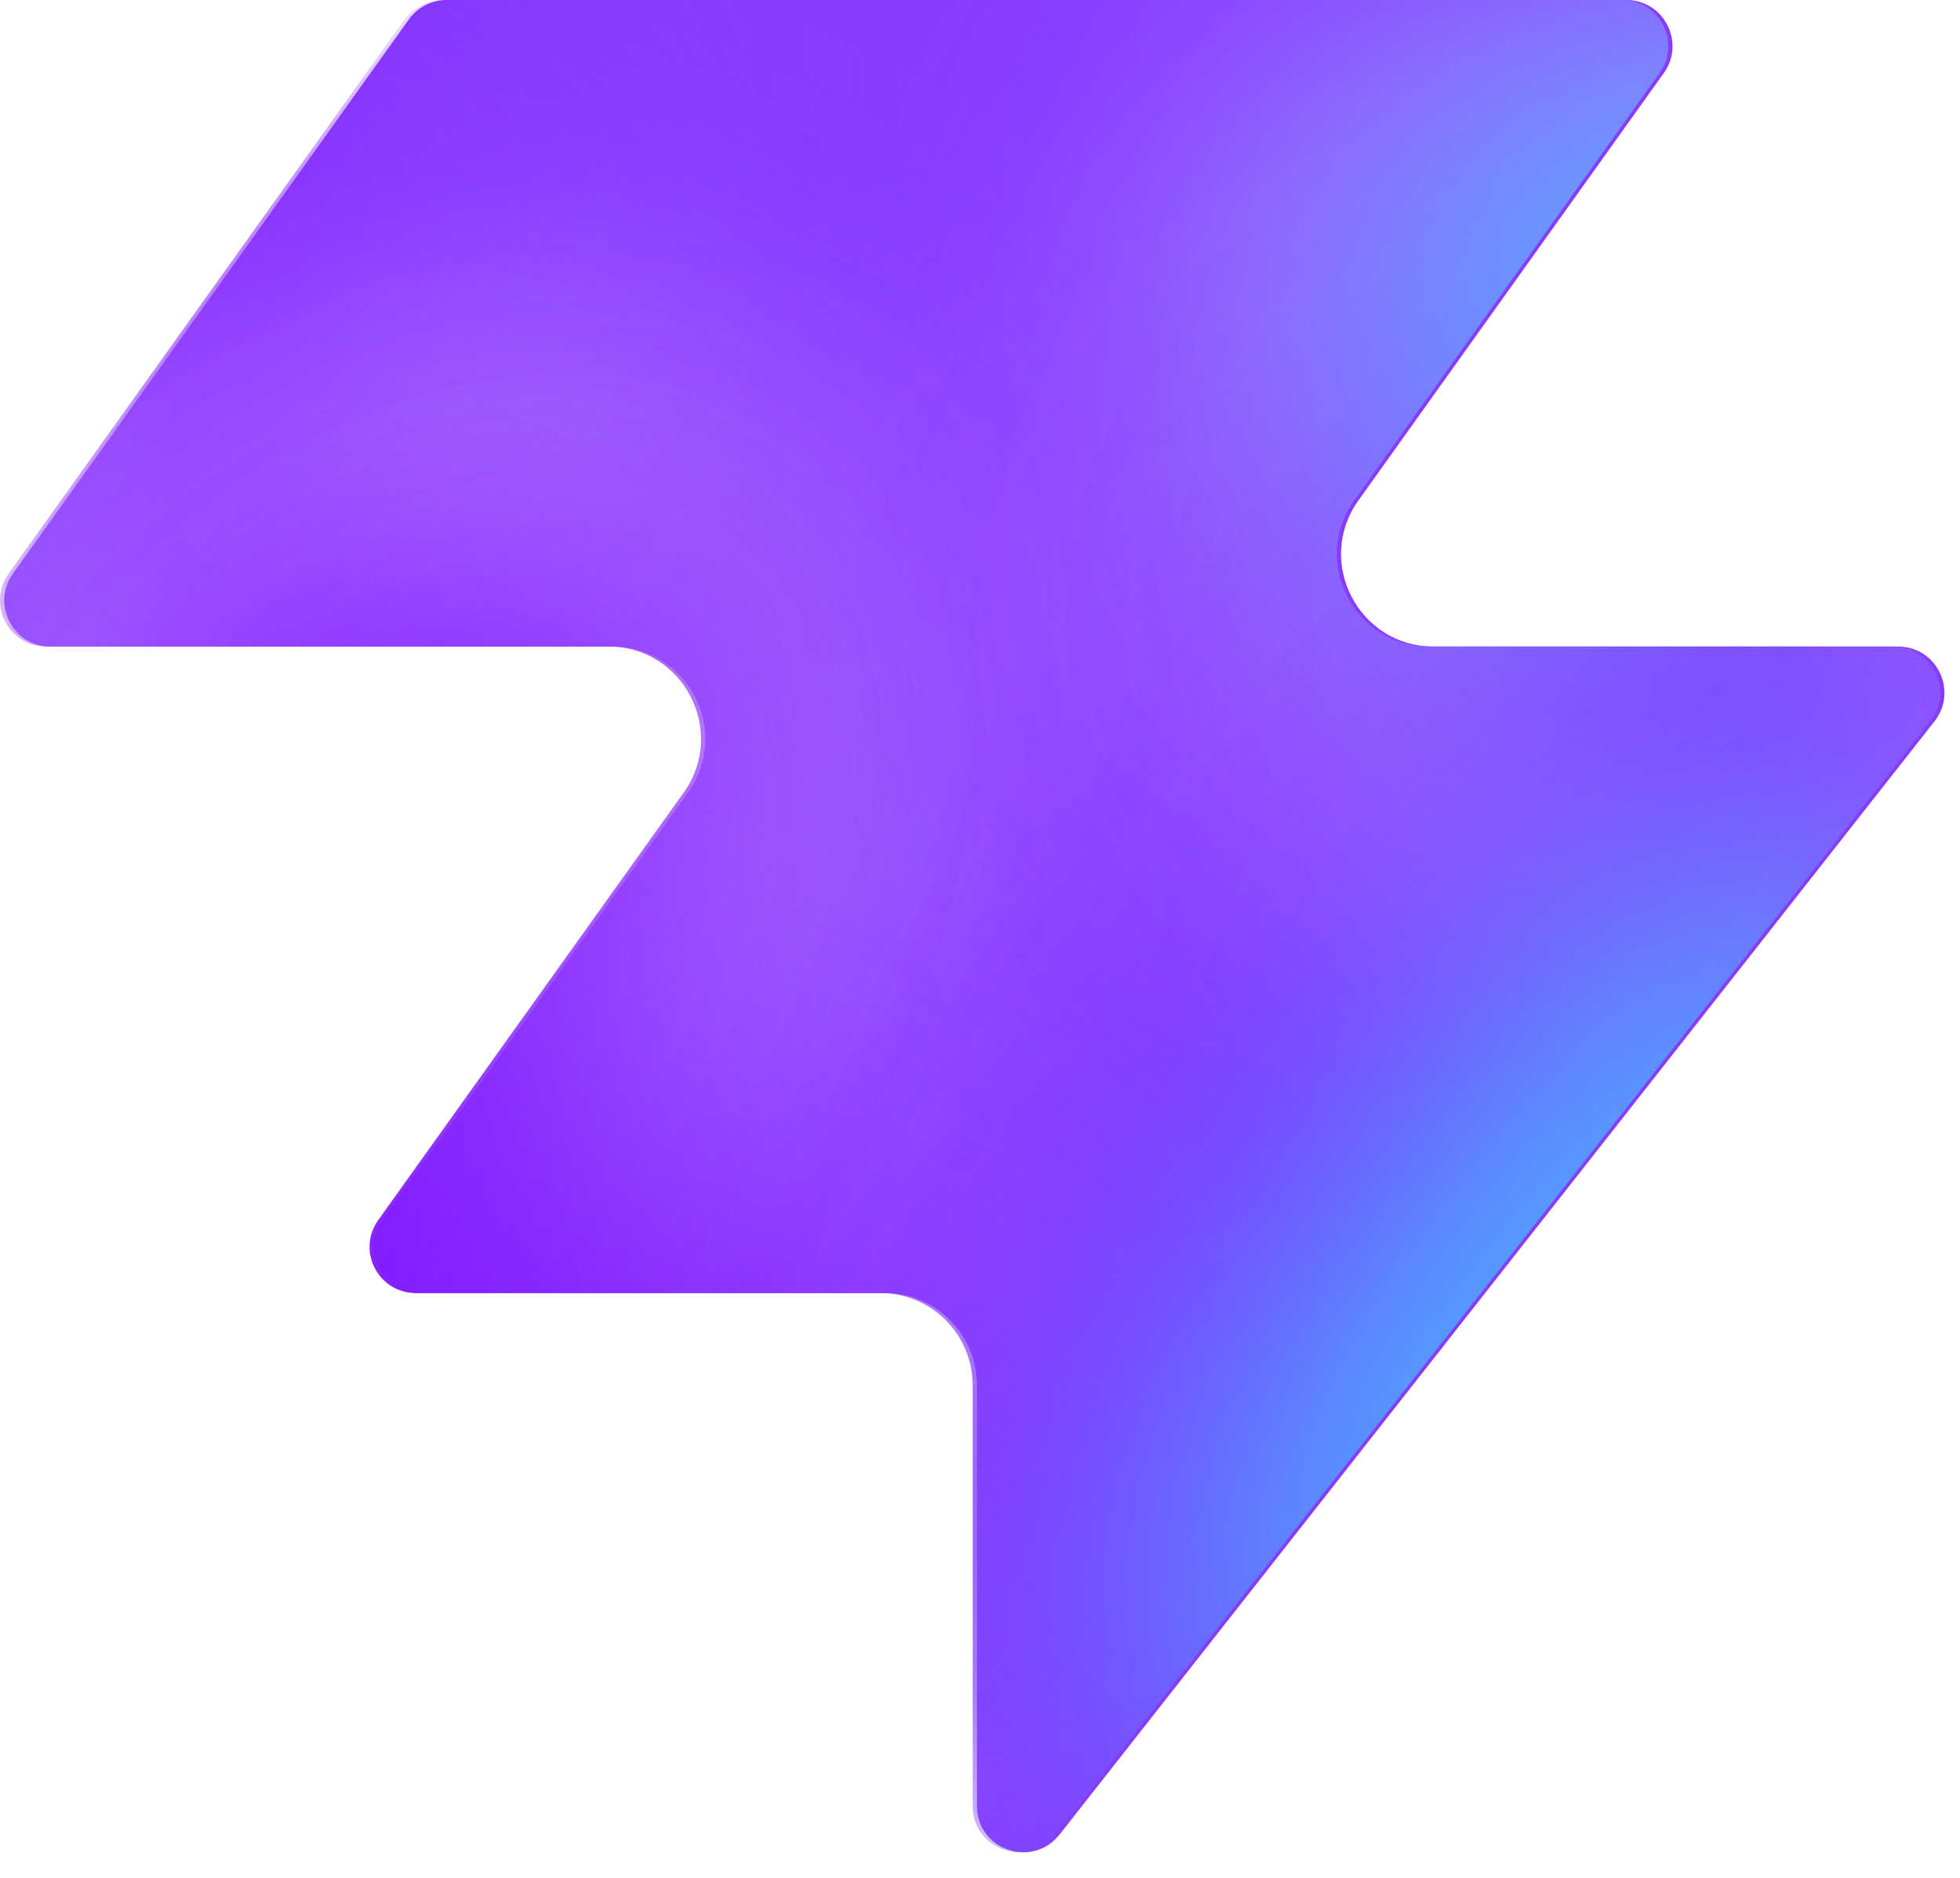
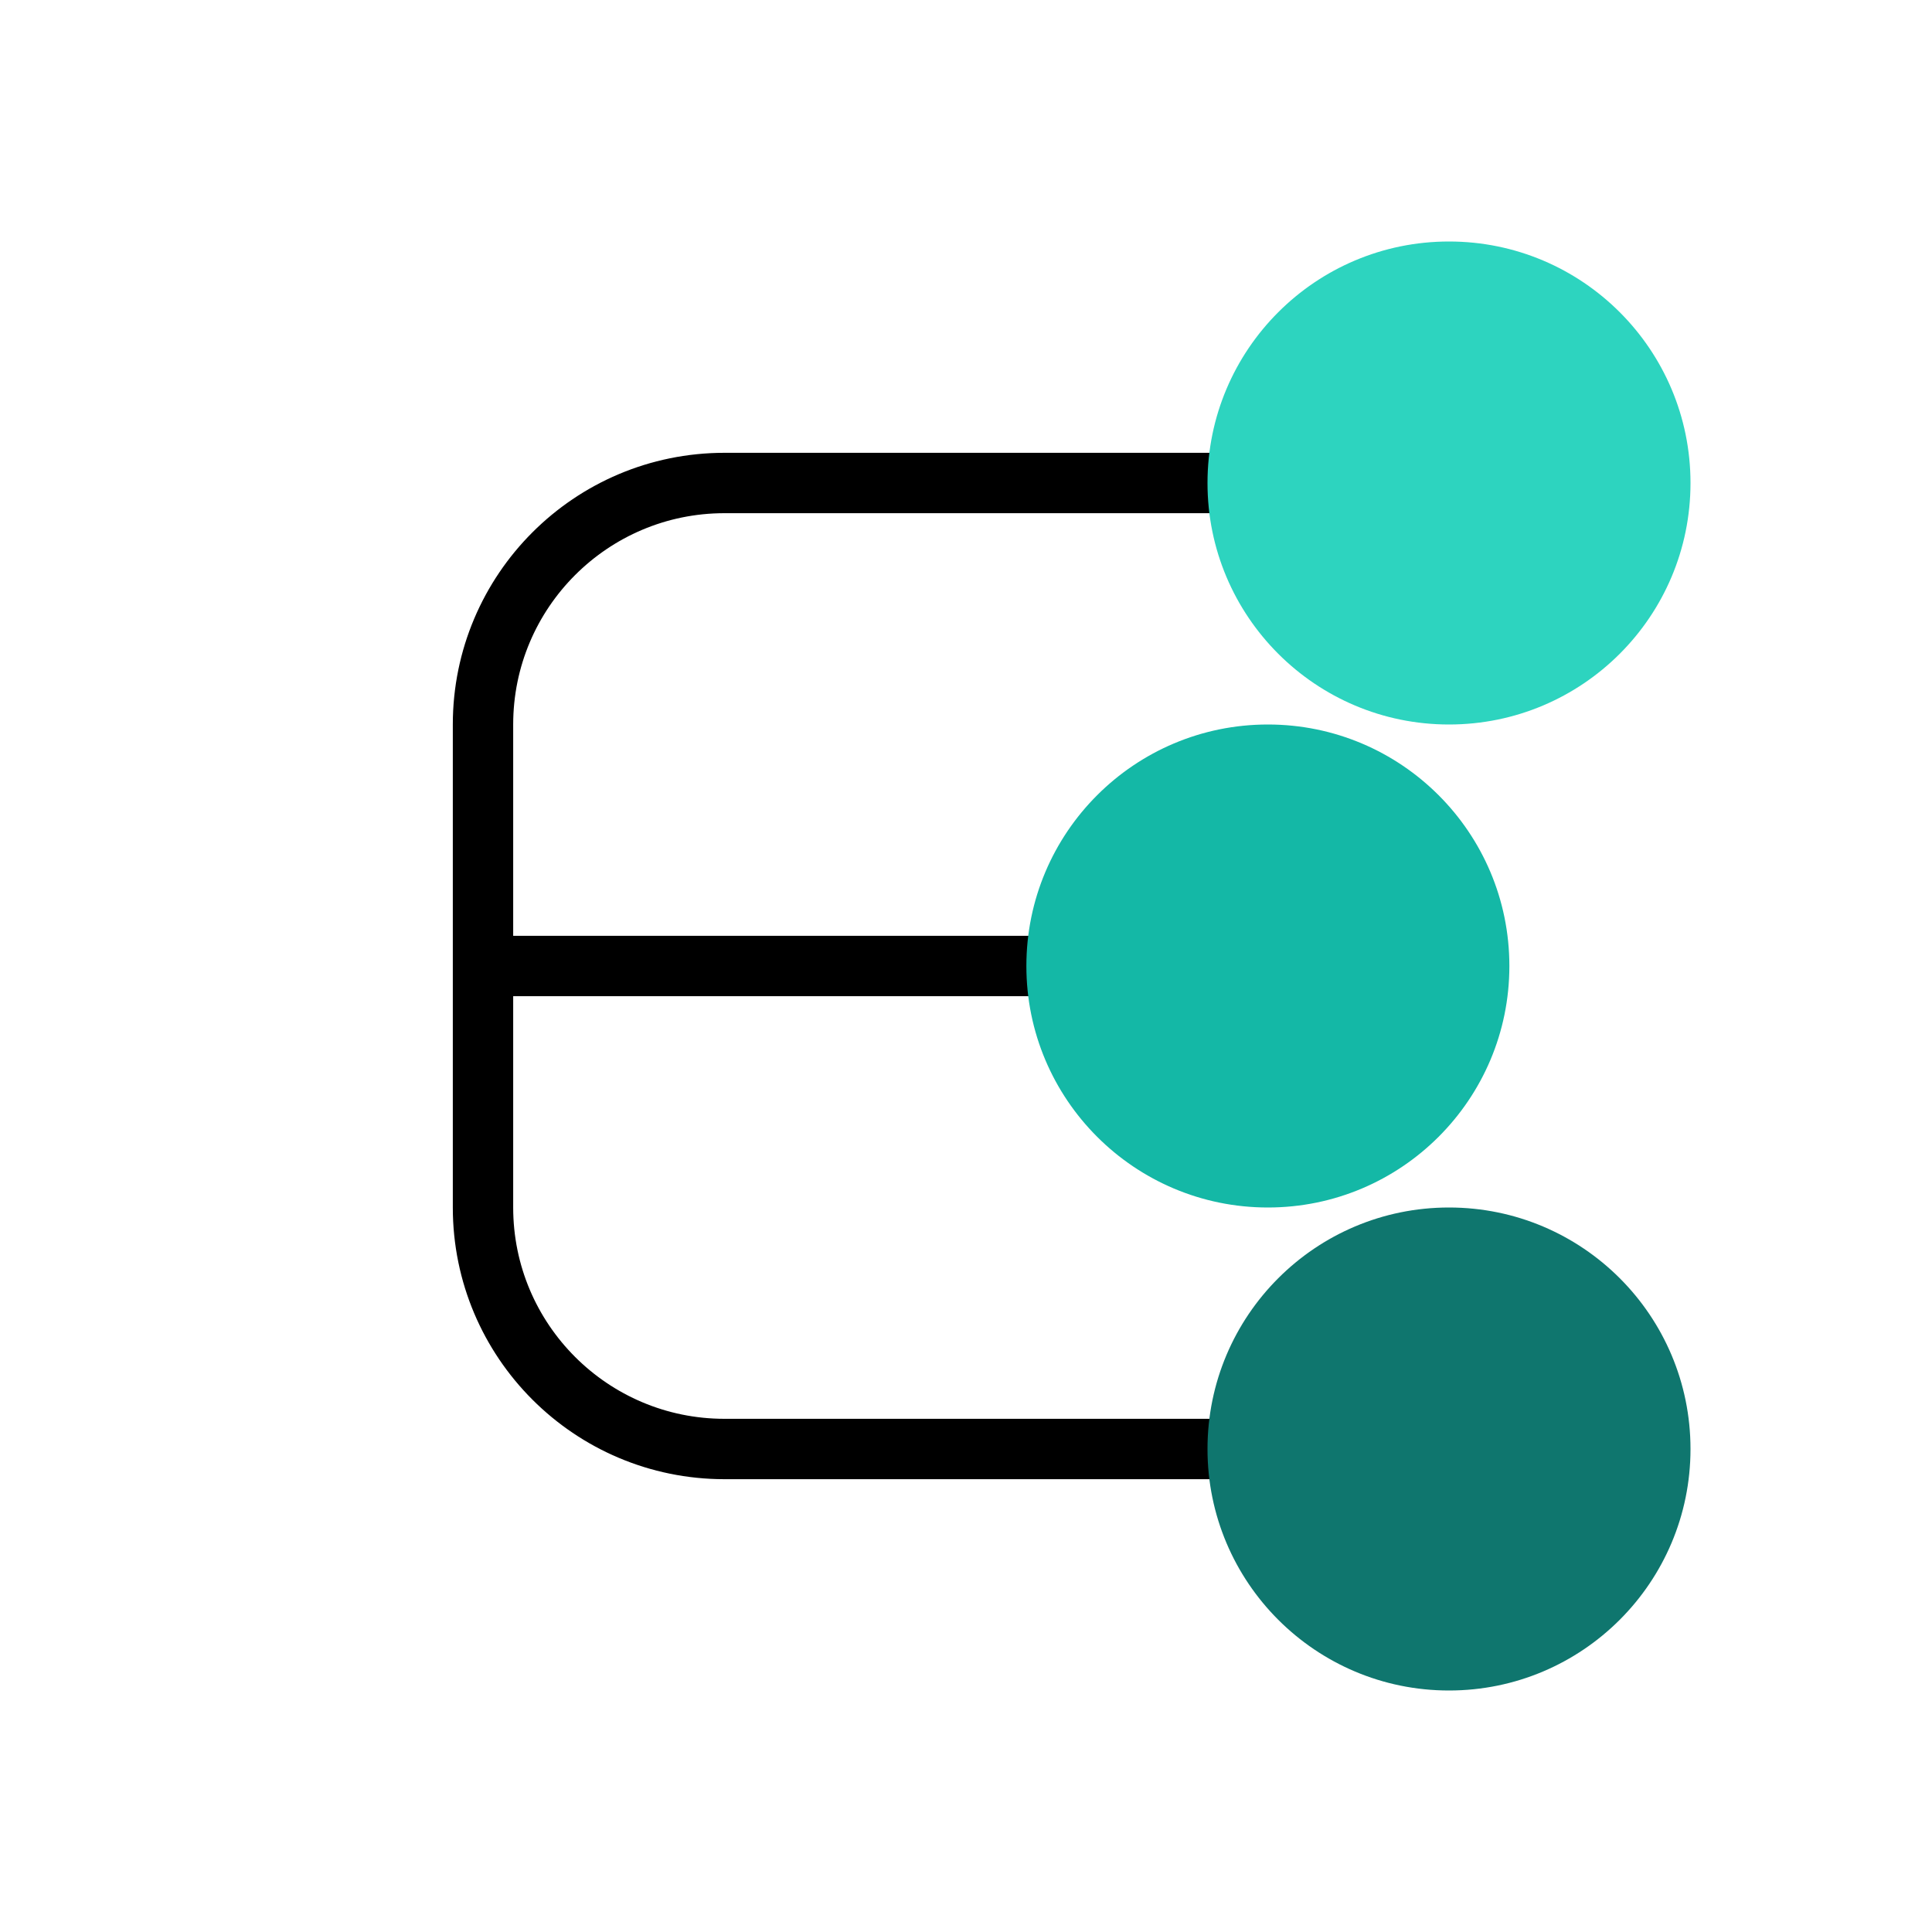
- <svg xmlns="http://www.w3.org/2000/svg" width="48" height="46" fill="none" viewBox="0 0 48 46">
-   <path fill="#863bff" d="M25.946 44.938c-.664.845-2.021.375-2.021-.698V33.937a2.26 2.26 0 0 0-2.262-2.262H10.287c-.92 0-1.456-1.04-.92-1.788l7.48-10.471c1.07-1.497 0-3.578-1.842-3.578H1.237c-.92 0-1.456-1.04-.92-1.788L10.013.474c.214-.297.556-.474.92-.474h28.894c.92 0 1.456 1.04.92 1.788l-7.48 10.471c-1.07 1.498 0 3.579 1.842 3.579h11.377c.943 0 1.473 1.088.89 1.83L25.947 44.94z" style="fill:#863bff;fill:color(display-p3 .525 .23 1);fill-opacity:1" />
-   <mask id="a" width="48" height="46" x="0" y="0" maskUnits="userSpaceOnUse" style="mask-type:alpha">
-     <path fill="#000" d="M25.842 44.938c-.664.844-2.021.375-2.021-.698V33.937a2.26 2.26 0 0 0-2.262-2.262H10.183c-.92 0-1.456-1.04-.92-1.788l7.48-10.471c1.07-1.498 0-3.579-1.842-3.579H1.133c-.92 0-1.456-1.04-.92-1.787L9.91.473c.214-.297.556-.474.92-.474h28.894c.92 0 1.456 1.04.92 1.788l-7.48 10.471c-1.07 1.498 0 3.578 1.842 3.578h11.377c.943 0 1.473 1.088.89 1.832L25.843 44.94z" style="fill:#000;fill-opacity:1" />
-   </mask>
-   <g mask="url(#a)">
-     <g filter="url(#b)">
-       <ellipse cx="5.508" cy="14.704" fill="#ede6ff" rx="5.508" ry="14.704" style="fill:#ede6ff;fill:color(display-p3 .927 .903 1);fill-opacity:1" transform="matrix(.00324 1 1 -.00324 -4.47 31.516)" />
-     </g>
-     <g filter="url(#c)">
-       <ellipse cx="10.399" cy="29.851" fill="#ede6ff" rx="10.399" ry="29.851" style="fill:#ede6ff;fill:color(display-p3 .927 .903 1);fill-opacity:1" transform="matrix(.00324 1 1 -.00324 -39.328 7.883)" />
-     </g>
-     <g filter="url(#d)">
-       <ellipse cx="5.508" cy="30.487" fill="#7e14ff" rx="5.508" ry="30.487" style="fill:#7e14ff;fill:color(display-p3 .492 .077 1);fill-opacity:1" transform="rotate(89.814 -25.913 -14.639)scale(1 -1)" />
-     </g>
-     <g filter="url(#e)">
-       <ellipse cx="5.508" cy="30.599" fill="#7e14ff" rx="5.508" ry="30.599" style="fill:#7e14ff;fill:color(display-p3 .492 .077 1);fill-opacity:1" transform="rotate(89.814 -32.644 -3.334)scale(1 -1)" />
-     </g>
-     <g filter="url(#f)">
-       <ellipse cx="5.508" cy="30.599" fill="#7e14ff" rx="5.508" ry="30.599" style="fill:#7e14ff;fill:color(display-p3 .492 .077 1);fill-opacity:1" transform="matrix(.00324 1 1 -.00324 -34.34 30.47)" />
-     </g>
-     <g filter="url(#g)">
-       <ellipse cx="14.072" cy="22.078" fill="#ede6ff" rx="14.072" ry="22.078" style="fill:#ede6ff;fill:color(display-p3 .927 .903 1);fill-opacity:1" transform="rotate(93.35 24.506 48.493)scale(-1 1)" />
-     </g>
-     <g filter="url(#h)">
-       <ellipse cx="3.47" cy="21.501" fill="#7e14ff" rx="3.47" ry="21.501" style="fill:#7e14ff;fill:color(display-p3 .492 .077 1);fill-opacity:1" transform="rotate(89.009 28.708 47.59)scale(-1 1)" />
-     </g>
-     <g filter="url(#i)">
-       <ellipse cx="3.47" cy="21.501" fill="#7e14ff" rx="3.47" ry="21.501" style="fill:#7e14ff;fill:color(display-p3 .492 .077 1);fill-opacity:1" transform="rotate(89.009 28.708 47.59)scale(-1 1)" />
-     </g>
-     <g filter="url(#j)">
-       <ellipse cx=".387" cy="8.972" fill="#7e14ff" rx="4.407" ry="29.108" style="fill:#7e14ff;fill:color(display-p3 .492 .077 1);fill-opacity:1" transform="rotate(39.51 .387 8.972)" />
-     </g>
-     <g filter="url(#k)">
-       <ellipse cx="47.523" cy="-6.092" fill="#7e14ff" rx="4.407" ry="29.108" style="fill:#7e14ff;fill:color(display-p3 .492 .077 1);fill-opacity:1" transform="rotate(37.892 47.523 -6.092)" />
-     </g>
-     <g filter="url(#l)">
-       <ellipse cx="41.412" cy="6.333" fill="#47bfff" rx="5.971" ry="9.665" style="fill:#47bfff;fill:color(display-p3 .28 .748 1);fill-opacity:1" transform="rotate(37.892 41.412 6.333)" />
-     </g>
-     <g filter="url(#m)">
-       <ellipse cx="-1.879" cy="38.332" fill="#7e14ff" rx="4.407" ry="29.108" style="fill:#7e14ff;fill:color(display-p3 .492 .077 1);fill-opacity:1" transform="rotate(37.892 -1.88 38.332)" />
-     </g>
-     <g filter="url(#n)">
-       <ellipse cx="-1.879" cy="38.332" fill="#7e14ff" rx="4.407" ry="29.108" style="fill:#7e14ff;fill:color(display-p3 .492 .077 1);fill-opacity:1" transform="rotate(37.892 -1.88 38.332)" />
-     </g>
-     <g filter="url(#o)">
-       <ellipse cx="35.651" cy="29.907" fill="#7e14ff" rx="4.407" ry="29.108" style="fill:#7e14ff;fill:color(display-p3 .492 .077 1);fill-opacity:1" transform="rotate(37.892 35.651 29.907)" />
-     </g>
-     <g filter="url(#p)">
-       <ellipse cx="38.418" cy="32.4" fill="#47bfff" rx="5.971" ry="15.297" style="fill:#47bfff;fill:color(display-p3 .28 .748 1);fill-opacity:1" transform="rotate(37.892 38.418 32.4)" />
-     </g>
-   </g>
+ <svg xmlns="http://www.w3.org/2000/svg" viewBox="0 0 32 32" fill="none">
+   <path d="M22 8H12C9.791 8 8 9.791 8 12V20C8 22.209 9.791 24 12 24H22" stroke="url(#brandGrad)" strokeWidth="4" strokeLinecap="round" strokeLinejoin="round" />
+   <path d="M8 16H18" stroke="url(#brandGrad)" strokeWidth="4" strokeLinecap="round" />
+   <circle cx="24" cy="8" r="4" fill="#2DD4BF" />
+   <circle cx="21" cy="16" r="4" fill="#14B8A6" />
+   <circle cx="24" cy="24" r="4" fill="#0F766E" />
  <defs>
-     <filter id="b" width="60.045" height="41.654" x="-19.77" y="16.149" color-interpolation-filters="sRGB" filterUnits="userSpaceOnUse">
-       <feFlood flood-opacity="0" result="BackgroundImageFix" />
-       <feBlend in="SourceGraphic" in2="BackgroundImageFix" result="shape" />
-       <feGaussianBlur result="effect1_foregroundBlur_2002_17158" stdDeviation="7.659" />
-     </filter>
-     <filter id="c" width="90.34" height="51.437" x="-54.613" y="-7.533" color-interpolation-filters="sRGB" filterUnits="userSpaceOnUse">
-       <feFlood flood-opacity="0" result="BackgroundImageFix" />
-       <feBlend in="SourceGraphic" in2="BackgroundImageFix" result="shape" />
-       <feGaussianBlur result="effect1_foregroundBlur_2002_17158" stdDeviation="7.659" />
-     </filter>
-     <filter id="d" width="79.355" height="29.4" x="-49.64" y="2.03" color-interpolation-filters="sRGB" filterUnits="userSpaceOnUse">
-       <feFlood flood-opacity="0" result="BackgroundImageFix" />
-       <feBlend in="SourceGraphic" in2="BackgroundImageFix" result="shape" />
-       <feGaussianBlur result="effect1_foregroundBlur_2002_17158" stdDeviation="4.596" />
-     </filter>
-     <filter id="e" width="79.579" height="29.4" x="-45.045" y="20.029" color-interpolation-filters="sRGB" filterUnits="userSpaceOnUse">
-       <feFlood flood-opacity="0" result="BackgroundImageFix" />
-       <feBlend in="SourceGraphic" in2="BackgroundImageFix" result="shape" />
-       <feGaussianBlur result="effect1_foregroundBlur_2002_17158" stdDeviation="4.596" />
-     </filter>
-     <filter id="f" width="79.579" height="29.4" x="-43.513" y="21.178" color-interpolation-filters="sRGB" filterUnits="userSpaceOnUse">
-       <feFlood flood-opacity="0" result="BackgroundImageFix" />
-       <feBlend in="SourceGraphic" in2="BackgroundImageFix" result="shape" />
-       <feGaussianBlur result="effect1_foregroundBlur_2002_17158" stdDeviation="4.596" />
-     </filter>
-     <filter id="g" width="74.749" height="58.852" x="15.756" y="-17.901" color-interpolation-filters="sRGB" filterUnits="userSpaceOnUse">
-       <feFlood flood-opacity="0" result="BackgroundImageFix" />
-       <feBlend in="SourceGraphic" in2="BackgroundImageFix" result="shape" />
-       <feGaussianBlur result="effect1_foregroundBlur_2002_17158" stdDeviation="7.659" />
-     </filter>
-     <filter id="h" width="61.377" height="25.362" x="23.548" y="2.284" color-interpolation-filters="sRGB" filterUnits="userSpaceOnUse">
-       <feFlood flood-opacity="0" result="BackgroundImageFix" />
-       <feBlend in="SourceGraphic" in2="BackgroundImageFix" result="shape" />
-       <feGaussianBlur result="effect1_foregroundBlur_2002_17158" stdDeviation="4.596" />
-     </filter>
-     <filter id="i" width="61.377" height="25.362" x="23.548" y="2.284" color-interpolation-filters="sRGB" filterUnits="userSpaceOnUse">
-       <feFlood flood-opacity="0" result="BackgroundImageFix" />
-       <feBlend in="SourceGraphic" in2="BackgroundImageFix" result="shape" />
-       <feGaussianBlur result="effect1_foregroundBlur_2002_17158" stdDeviation="4.596" />
-     </filter>
-     <filter id="j" width="56.045" height="63.649" x="-27.636" y="-22.853" color-interpolation-filters="sRGB" filterUnits="userSpaceOnUse">
-       <feFlood flood-opacity="0" result="BackgroundImageFix" />
-       <feBlend in="SourceGraphic" in2="BackgroundImageFix" result="shape" />
-       <feGaussianBlur result="effect1_foregroundBlur_2002_17158" stdDeviation="4.596" />
-     </filter>
-     <filter id="k" width="54.814" height="64.646" x="20.116" y="-38.415" color-interpolation-filters="sRGB" filterUnits="userSpaceOnUse">
-       <feFlood flood-opacity="0" result="BackgroundImageFix" />
-       <feBlend in="SourceGraphic" in2="BackgroundImageFix" result="shape" />
-       <feGaussianBlur result="effect1_foregroundBlur_2002_17158" stdDeviation="4.596" />
-     </filter>
-     <filter id="l" width="33.541" height="35.313" x="24.641" y="-11.323" color-interpolation-filters="sRGB" filterUnits="userSpaceOnUse">
-       <feFlood flood-opacity="0" result="BackgroundImageFix" />
-       <feBlend in="SourceGraphic" in2="BackgroundImageFix" result="shape" />
-       <feGaussianBlur result="effect1_foregroundBlur_2002_17158" stdDeviation="4.596" />
-     </filter>
-     <filter id="m" width="54.814" height="64.646" x="-29.286" y="6.009" color-interpolation-filters="sRGB" filterUnits="userSpaceOnUse">
-       <feFlood flood-opacity="0" result="BackgroundImageFix" />
-       <feBlend in="SourceGraphic" in2="BackgroundImageFix" result="shape" />
-       <feGaussianBlur result="effect1_foregroundBlur_2002_17158" stdDeviation="4.596" />
-     </filter>
-     <filter id="n" width="54.814" height="64.646" x="-29.286" y="6.009" color-interpolation-filters="sRGB" filterUnits="userSpaceOnUse">
-       <feFlood flood-opacity="0" result="BackgroundImageFix" />
-       <feBlend in="SourceGraphic" in2="BackgroundImageFix" result="shape" />
-       <feGaussianBlur result="effect1_foregroundBlur_2002_17158" stdDeviation="4.596" />
-     </filter>
-     <filter id="o" width="54.814" height="64.646" x="8.244" y="-2.416" color-interpolation-filters="sRGB" filterUnits="userSpaceOnUse">
-       <feFlood flood-opacity="0" result="BackgroundImageFix" />
-       <feBlend in="SourceGraphic" in2="BackgroundImageFix" result="shape" />
-       <feGaussianBlur result="effect1_foregroundBlur_2002_17158" stdDeviation="4.596" />
-     </filter>
-     <filter id="p" width="39.409" height="43.623" x="18.713" y="10.588" color-interpolation-filters="sRGB" filterUnits="userSpaceOnUse">
-       <feFlood flood-opacity="0" result="BackgroundImageFix" />
-       <feBlend in="SourceGraphic" in2="BackgroundImageFix" result="shape" />
-       <feGaussianBlur result="effect1_foregroundBlur_2002_17158" stdDeviation="4.596" />
-     </filter>
+     <linearGradient id="brandGrad" x1="8" y1="8" x2="22" y2="24" gradientUnits="userSpaceOnUse">
+       <stop stopColor="#0D9488" />
+       <stop offset="1" stopColor="#2DD4BF" />
+     </linearGradient>
  </defs>
</svg>
